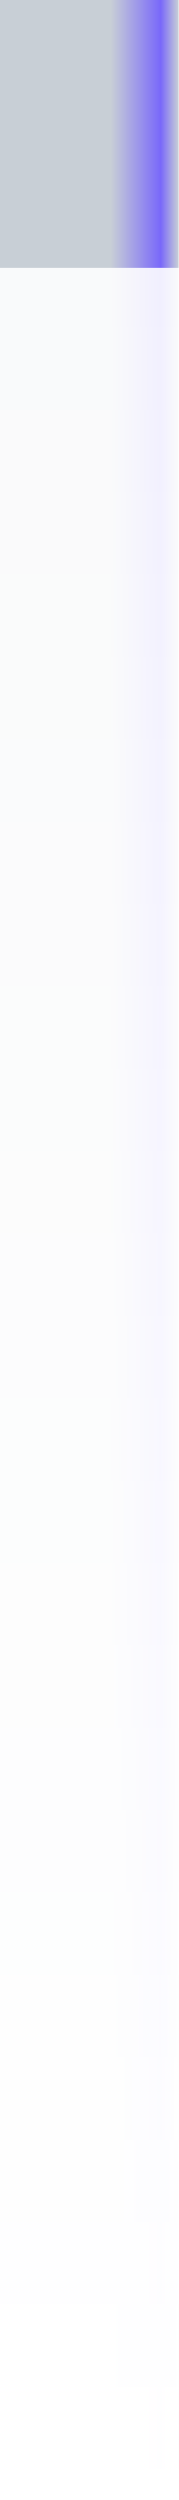
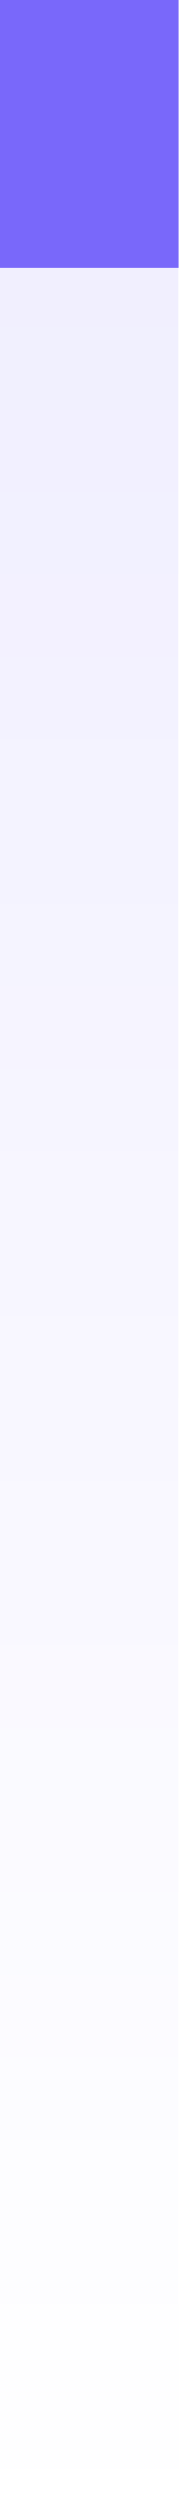
<svg xmlns="http://www.w3.org/2000/svg" width="100%" height="14">
  <style>.n{stop-color:#c8cfd6}.p{stop-color:#7968fa}@media (prefers-color-scheme:dark){.n{stop-color:#e6edf3;stop-opacity:.6}.p{stop-color:#9384ff}}</style>
  <defs>
-     <linearGradient id="h" x1="0" x2="1" y1="0" y2="0">
-       <stop offset="0" class="n" />
-       <stop offset=".62" class="n" />
-       <stop offset=".9" class="p" />
+     <linearGradient id="h" gradientUnits="userSpaceOnUse" x1="0" x2="190" y1="0" y2="0">
+       <stop offset="0" class="p" />
+       <stop offset=".4" class="p" />
      <stop offset="1" class="n" />
    </linearGradient>
    <linearGradient id="v" x1="0" x2="0" y1="0" y2="1">
      <stop offset="0" stop-color="#fff" stop-opacity=".12" />
      <stop offset="1" stop-color="#fff" stop-opacity="0" />
    </linearGradient>
    <mask id="m">
      <rect width="100%" height="14" fill="url(#v)" />
    </mask>
  </defs>
  <rect width="100%" height="14" fill="url(#h)" mask="url(#m)" />
  <rect width="100%" height="1.5" fill="url(#h)" />
</svg>
